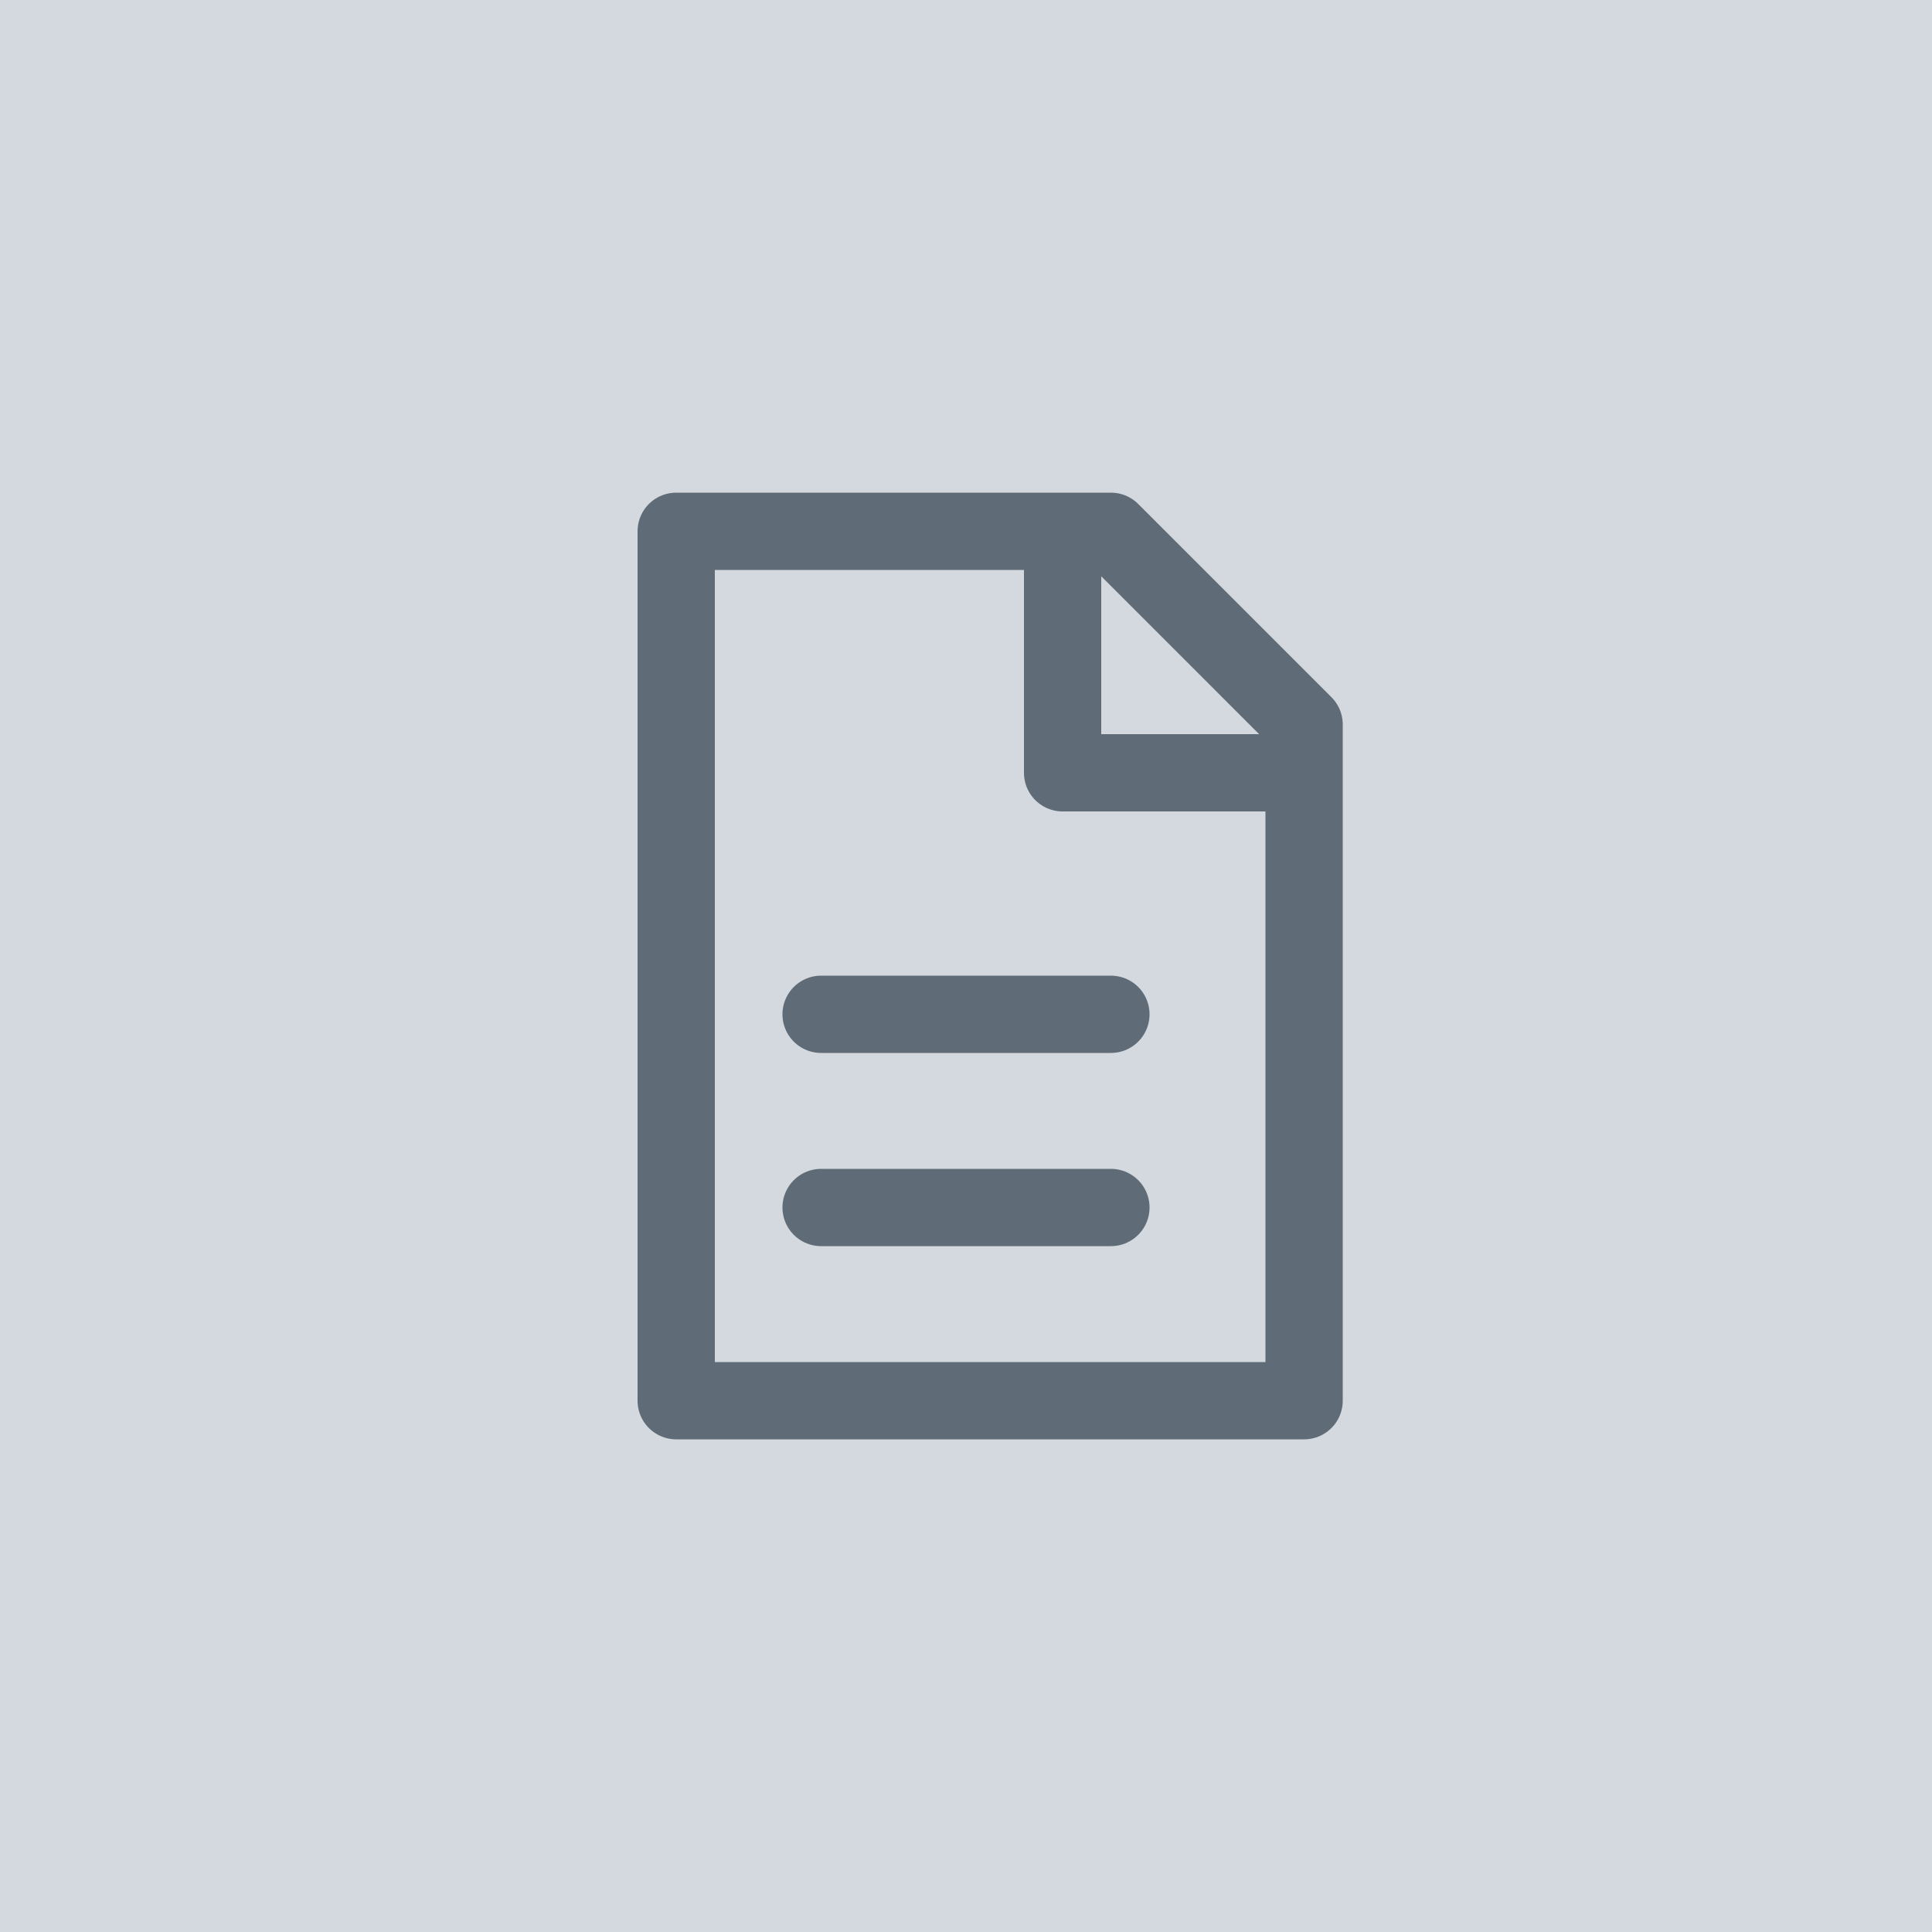
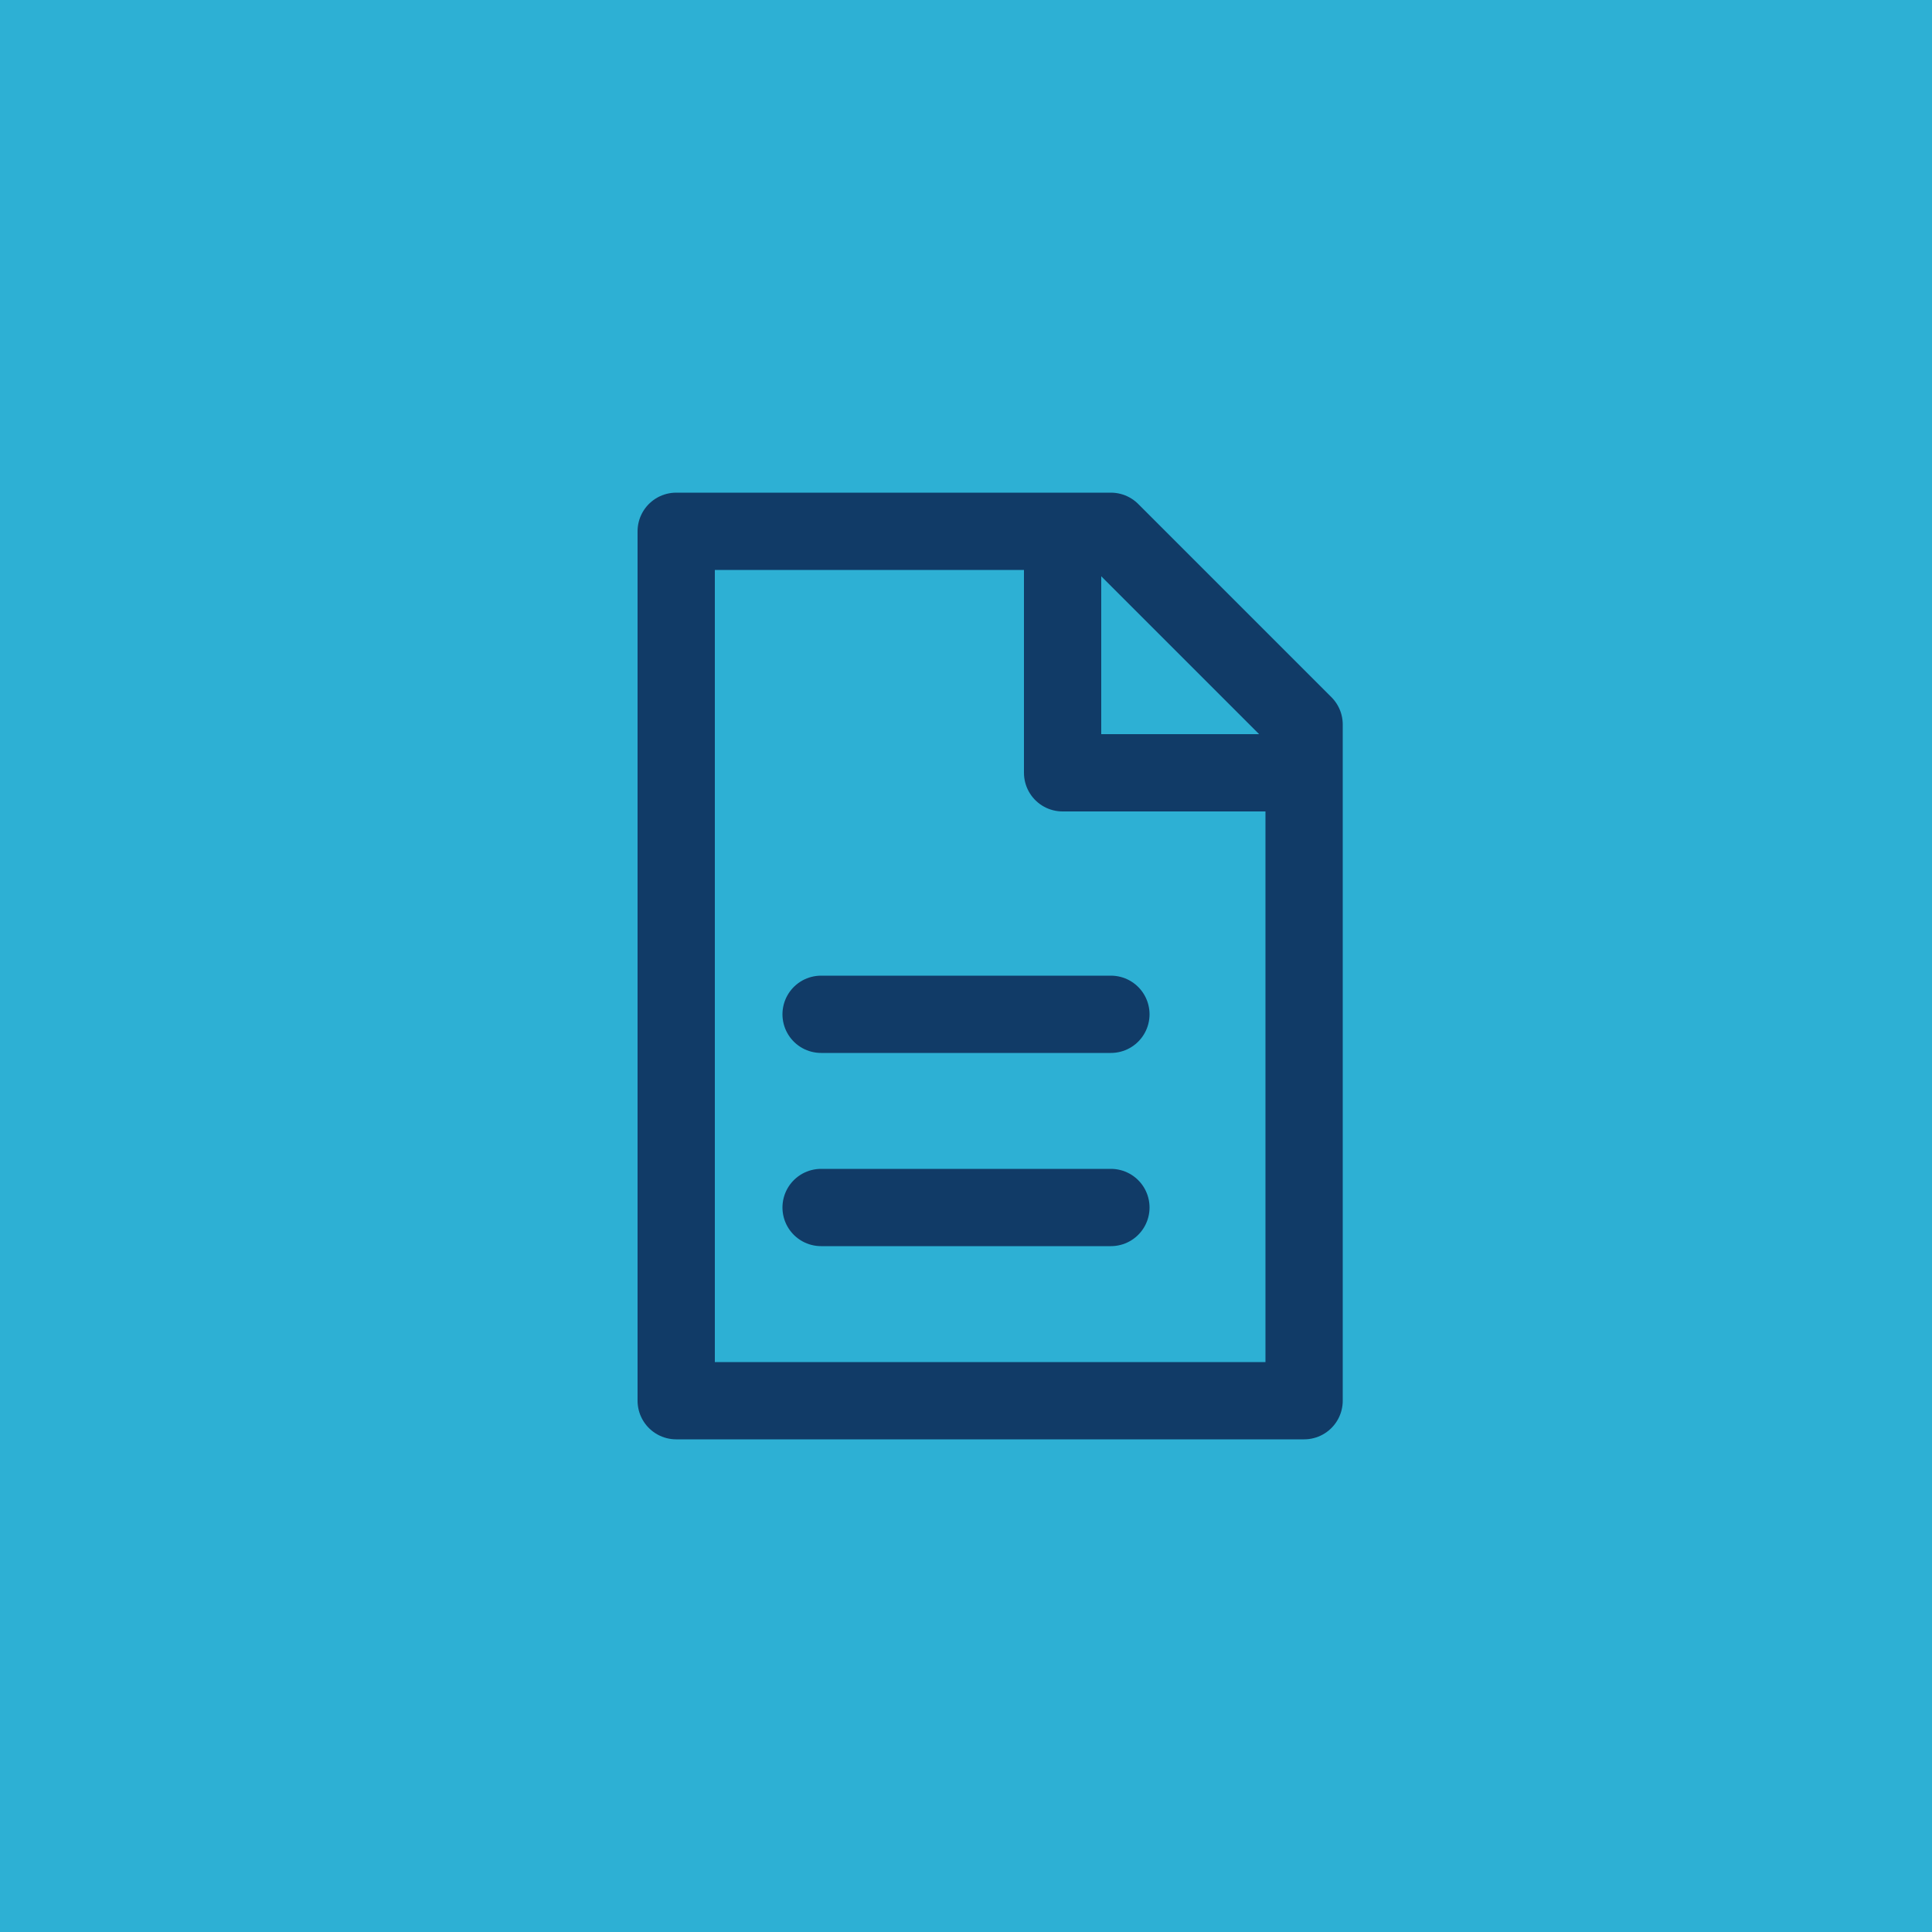
<svg xmlns="http://www.w3.org/2000/svg" viewBox="0 0 200 200">
-   <rect width="200" height="200" fill="#d3d9de" />
-   <g transform="translate(40 40) scale(5)" fill="none" stroke="#5f6b76" stroke-width="1.6" stroke-linecap="round" stroke-linejoin="round">
+   <rect width="200" height="200" fill="#2db0d4" />
+   <g transform="translate(40 40) scale(5)" fill="none" stroke="#113b67" stroke-width="1.6" stroke-linecap="round" stroke-linejoin="round">
    <path d="M6 3h9l4 4v14H6zM14 3v5h5M9 13h6M9 17h6" />
  </g>
</svg>
